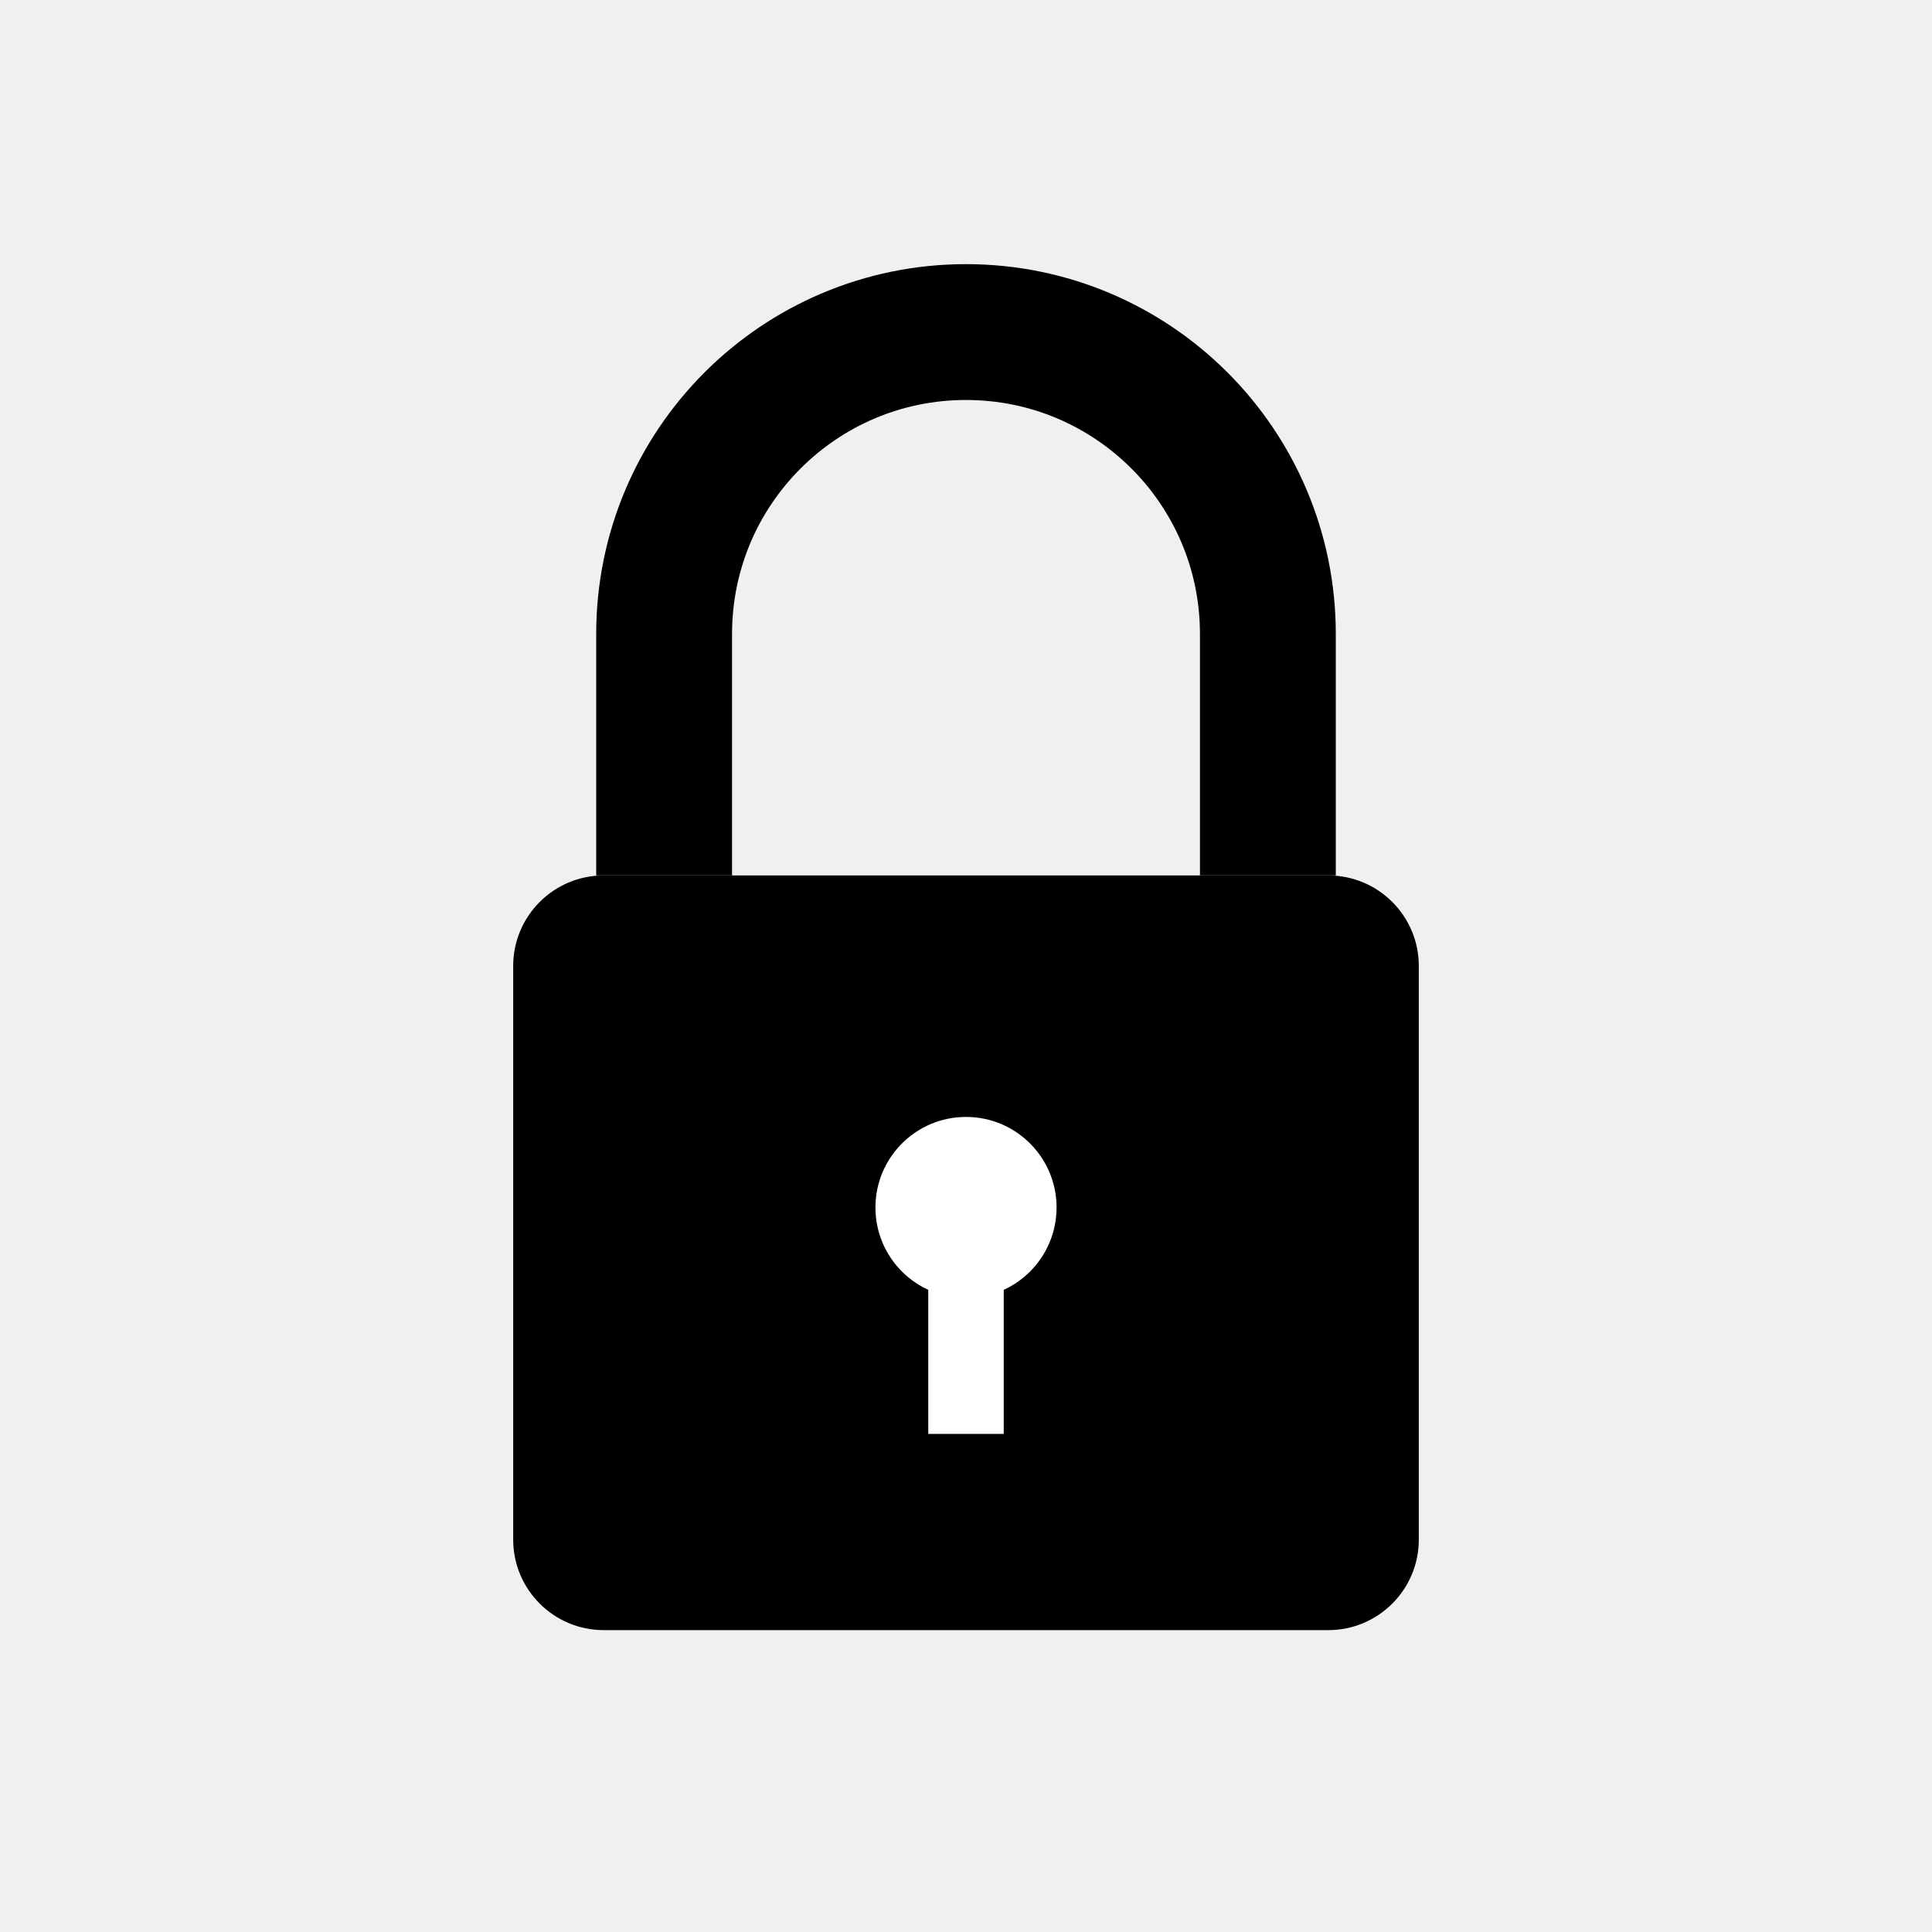
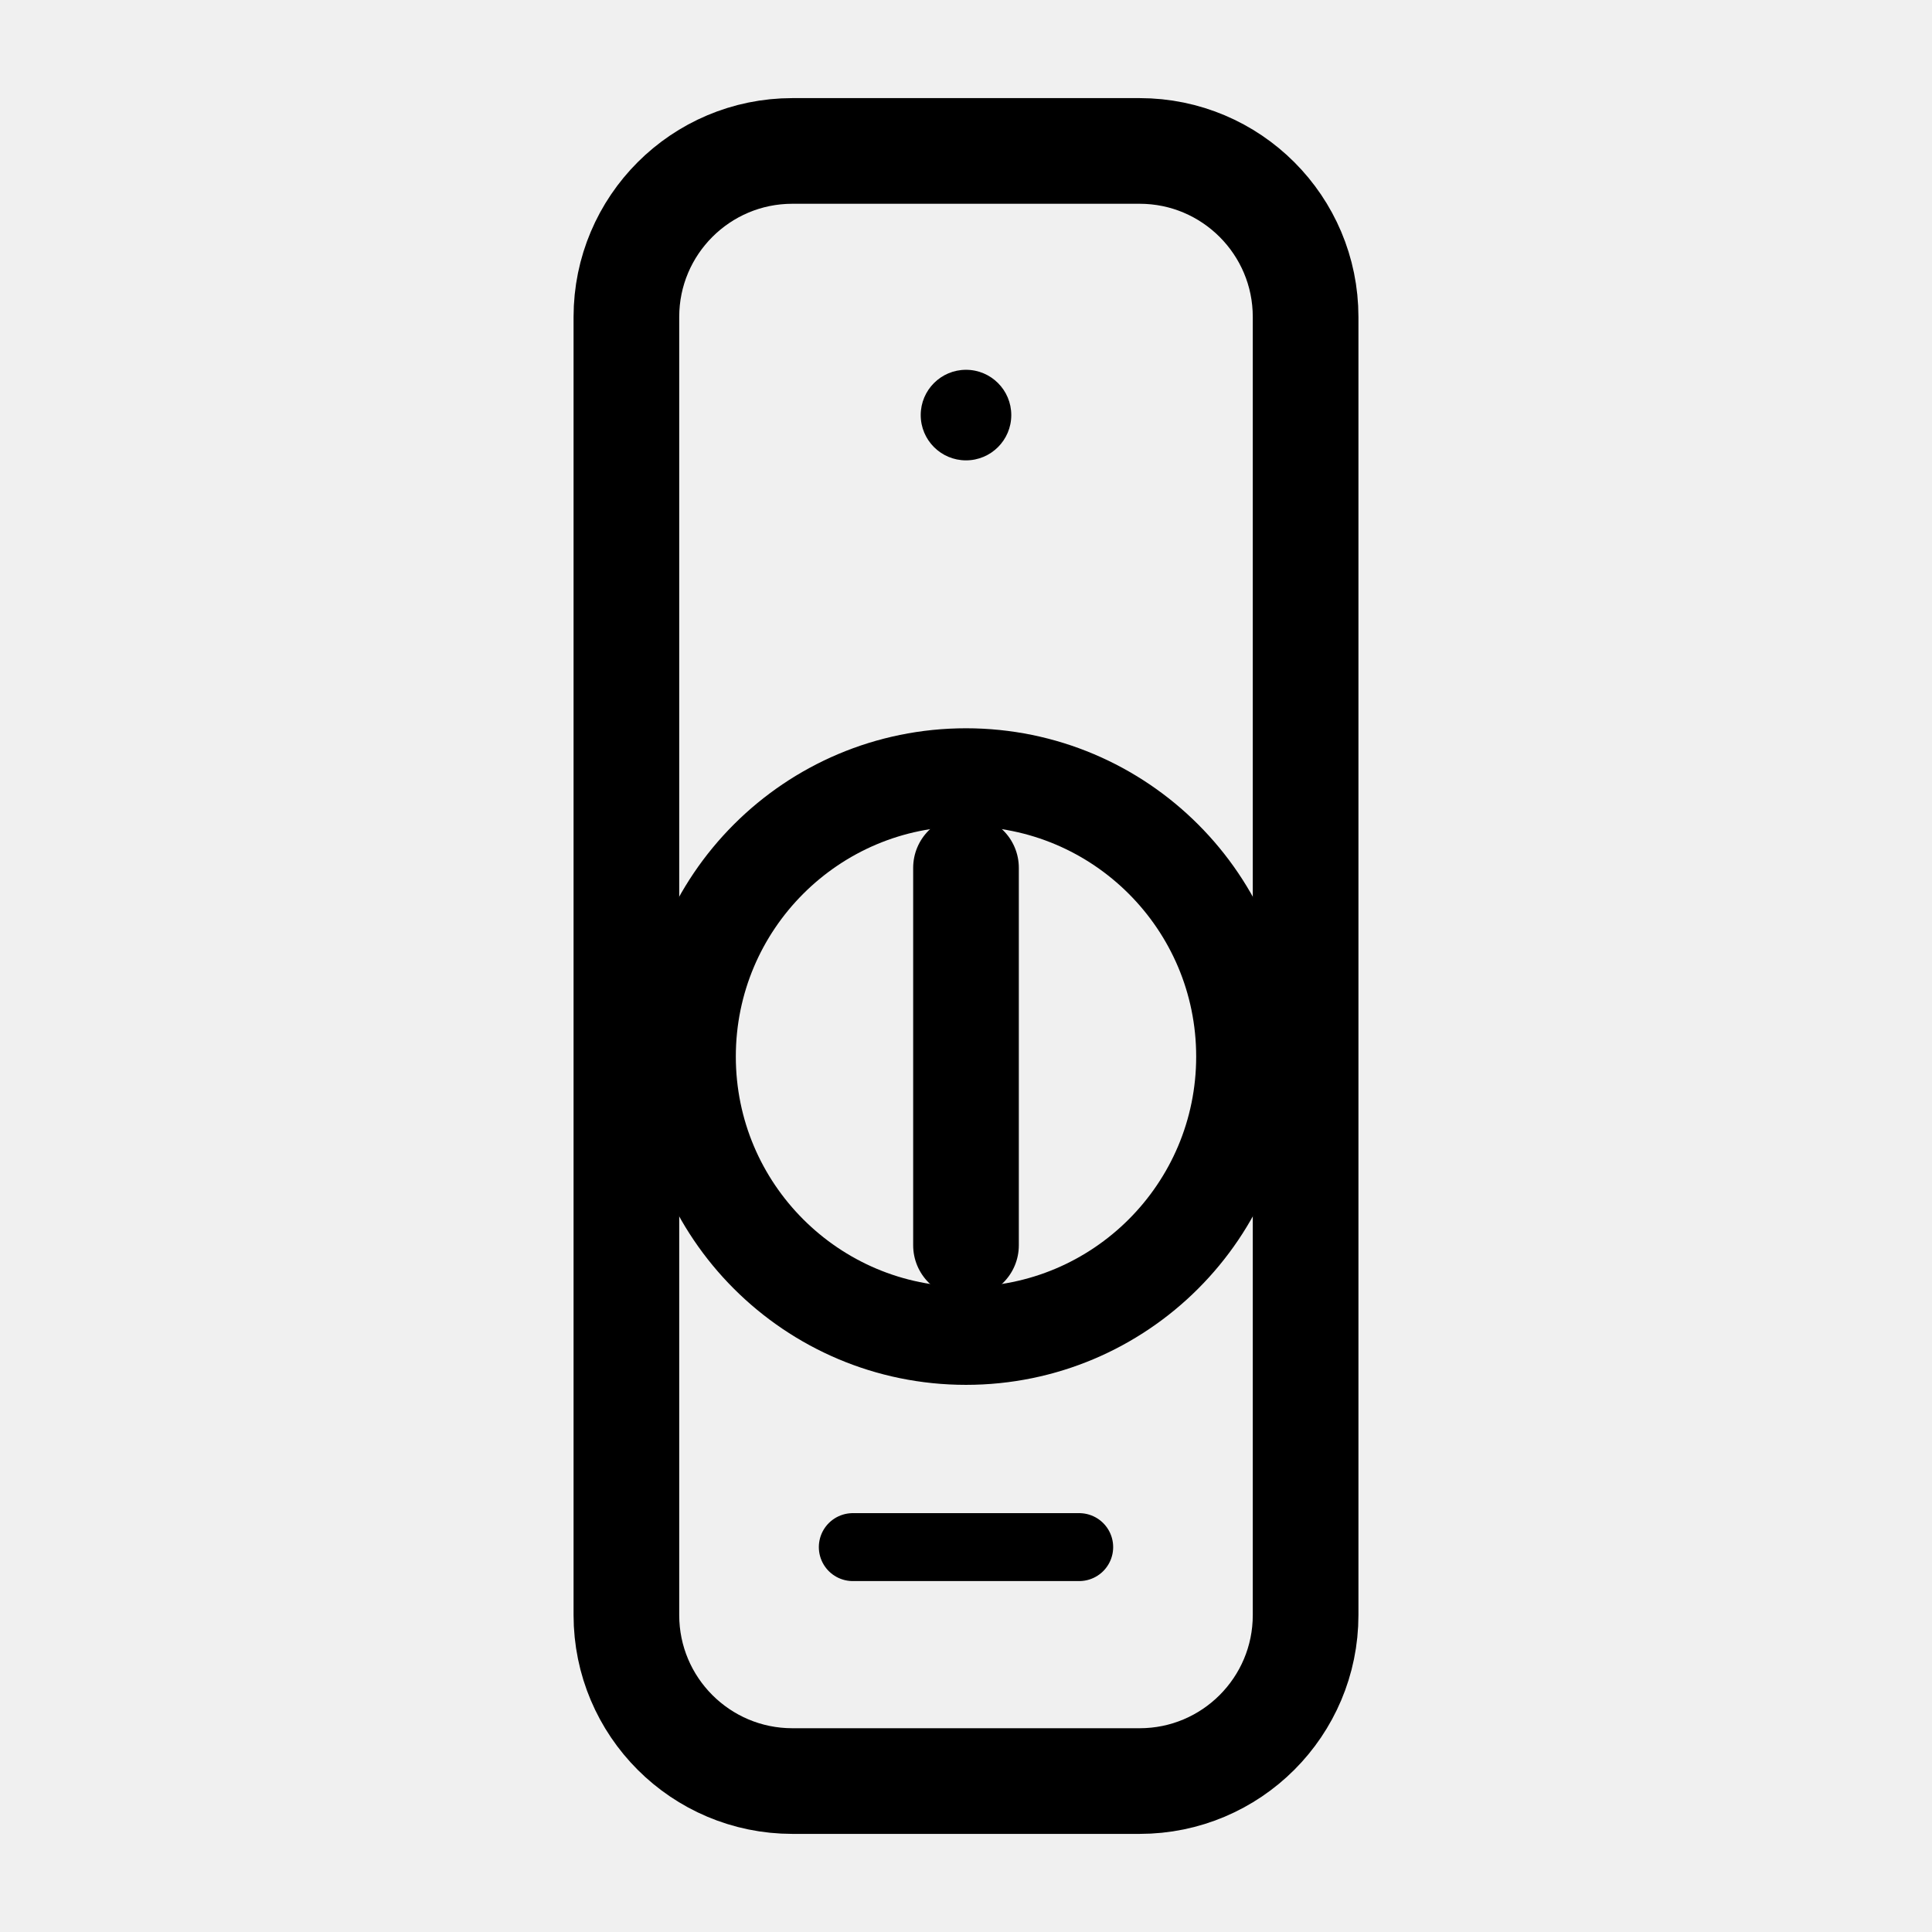
<svg xmlns="http://www.w3.org/2000/svg" viewBox="0 0 512 512">
-   <rect x="136" y="232" width="240" height="200" rx="24" fill="#000" />
-   <path d="M176 232v-64a80 80 0 0 1 160 0v64" fill="none" stroke="#000" stroke-width="36" />
-   <circle cx="256" cy="320" r="24" fill="#fff" />
-   <rect x="246" y="330" width="20" height="50" fill="#fff" />
+   <rect x="166" y="40" width="180" height="432" rx="44" fill="none" stroke="#000" stroke-width="28" />
+   <circle cx="256" cy="110" r="12" fill="#000" />
+   <circle cx="256" cy="280" r="74" fill="none" stroke="#000" stroke-width="26" />
+   <rect x="242" y="216" width="28" height="128" rx="14" fill="#000" />
+   <path d="M226 410h60" stroke="#000" stroke-width="18" stroke-linecap="round" />
</svg>
